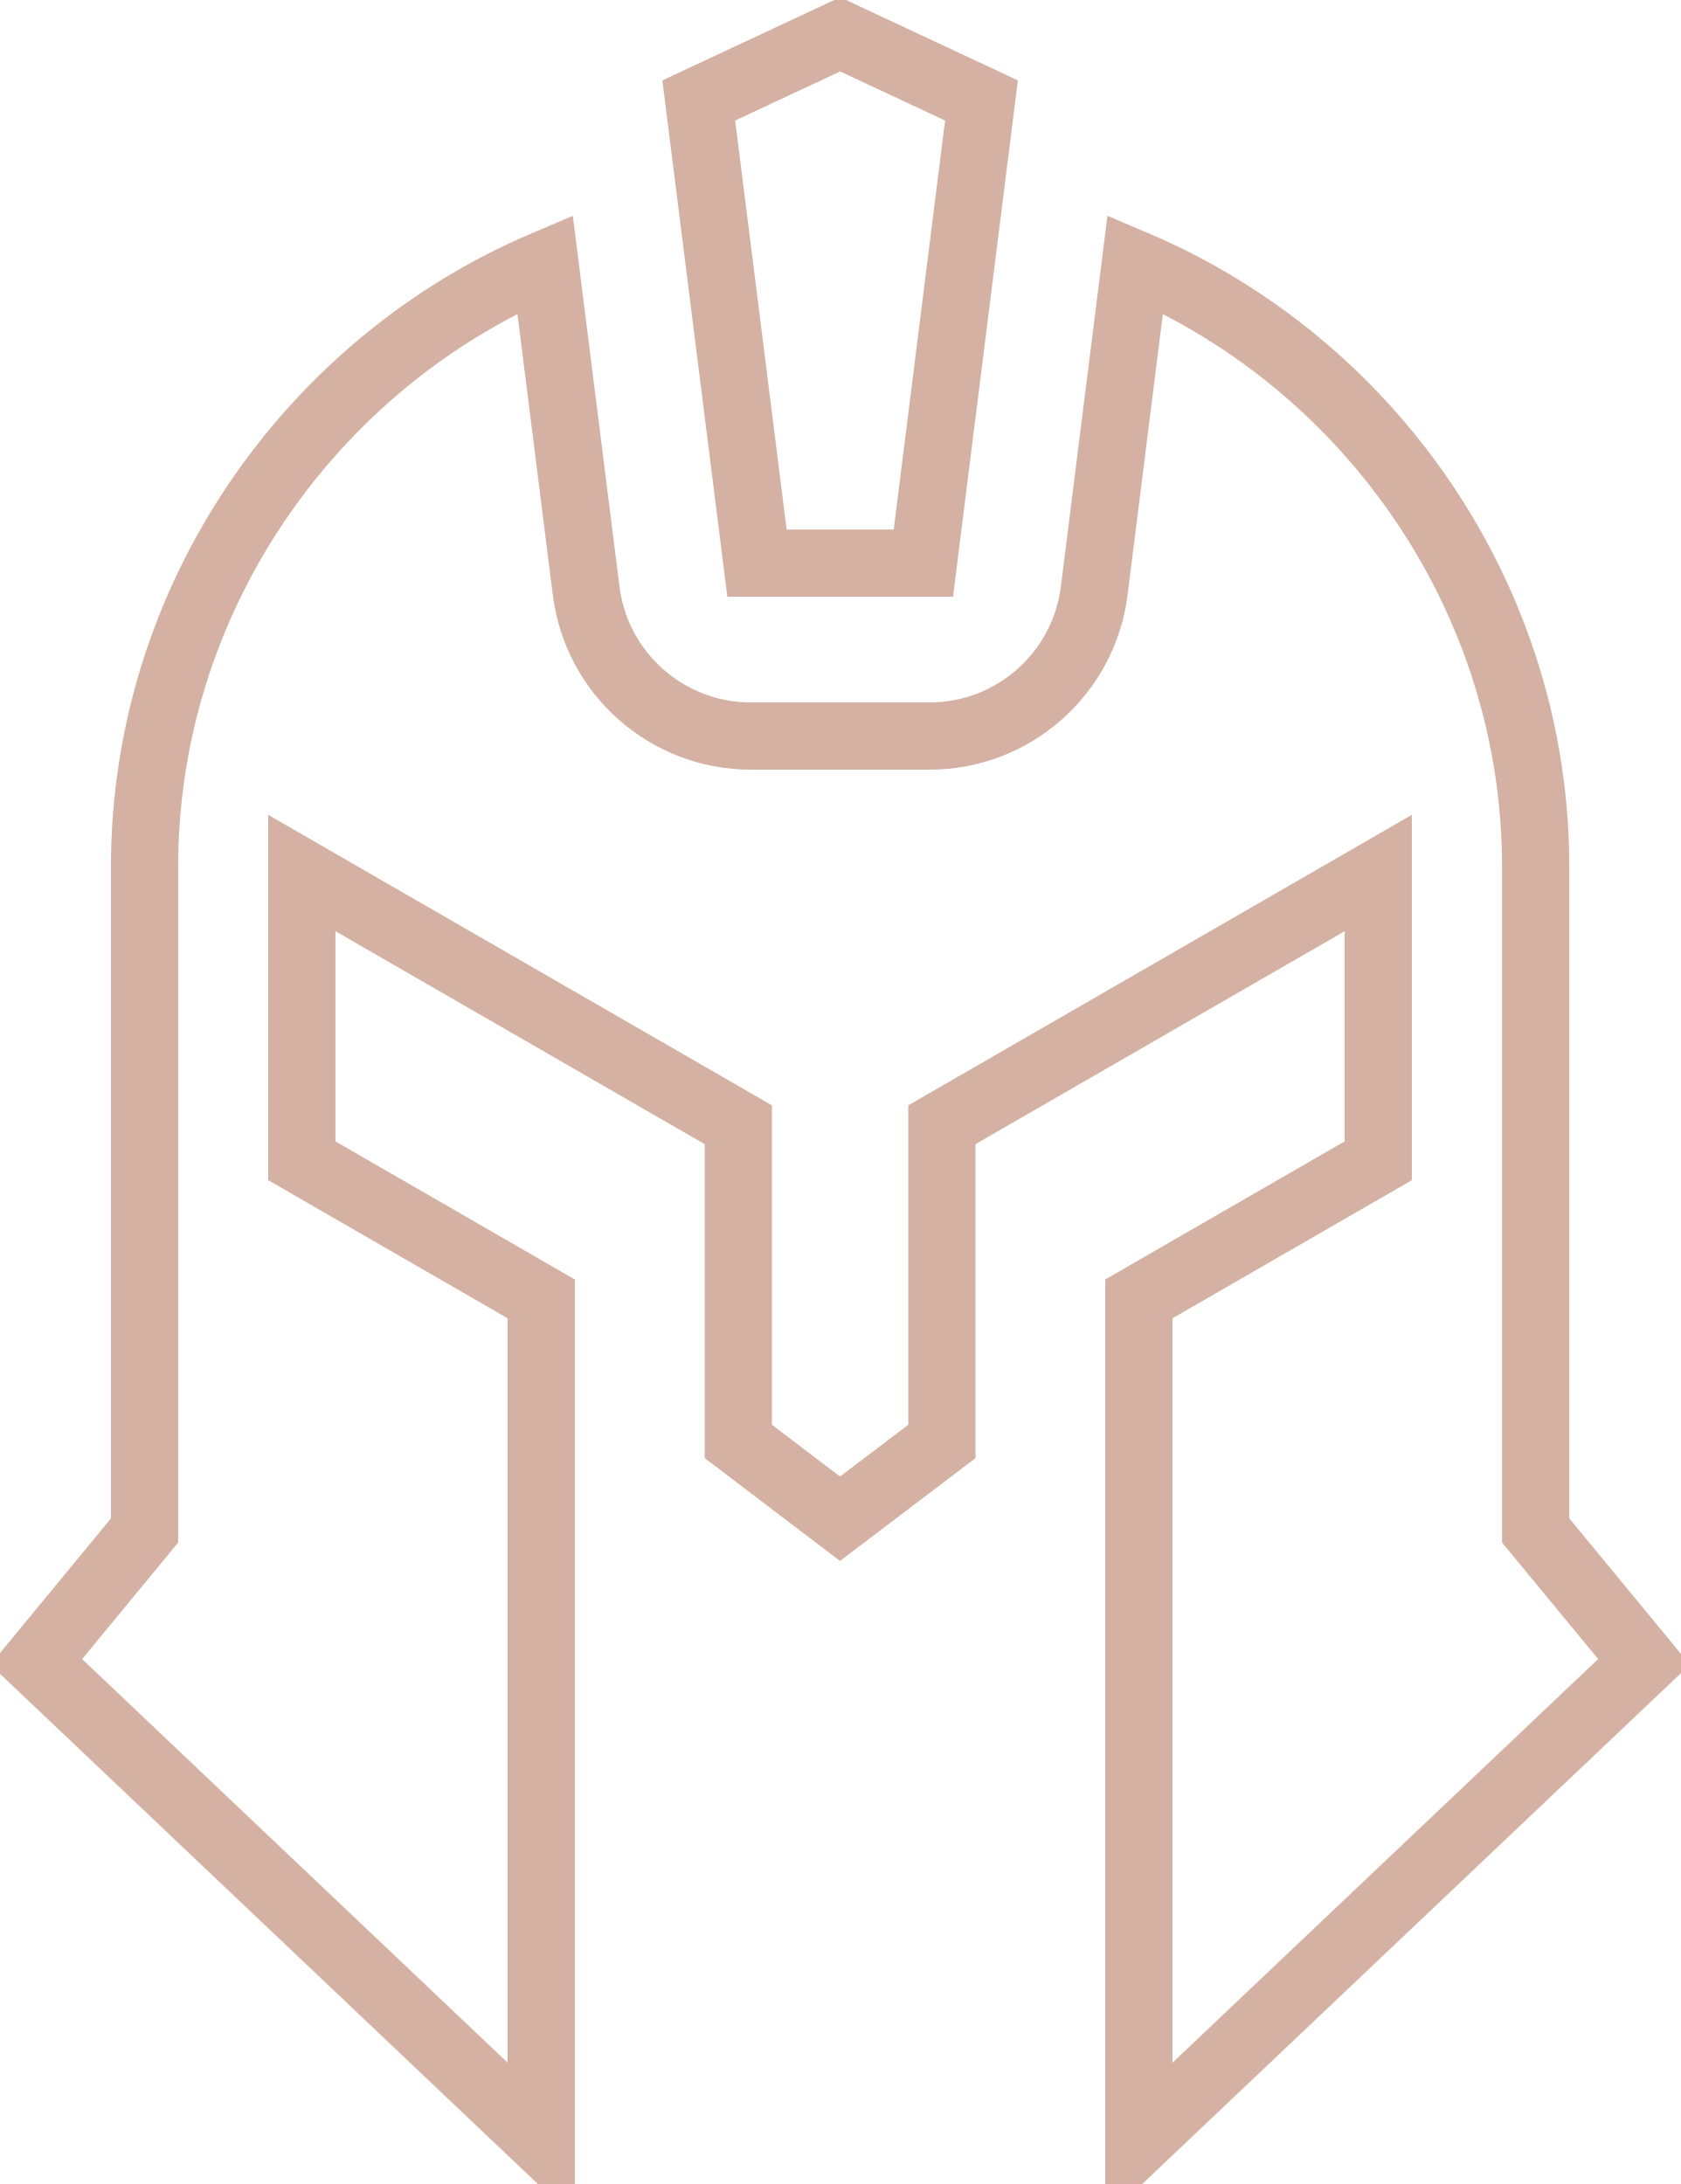
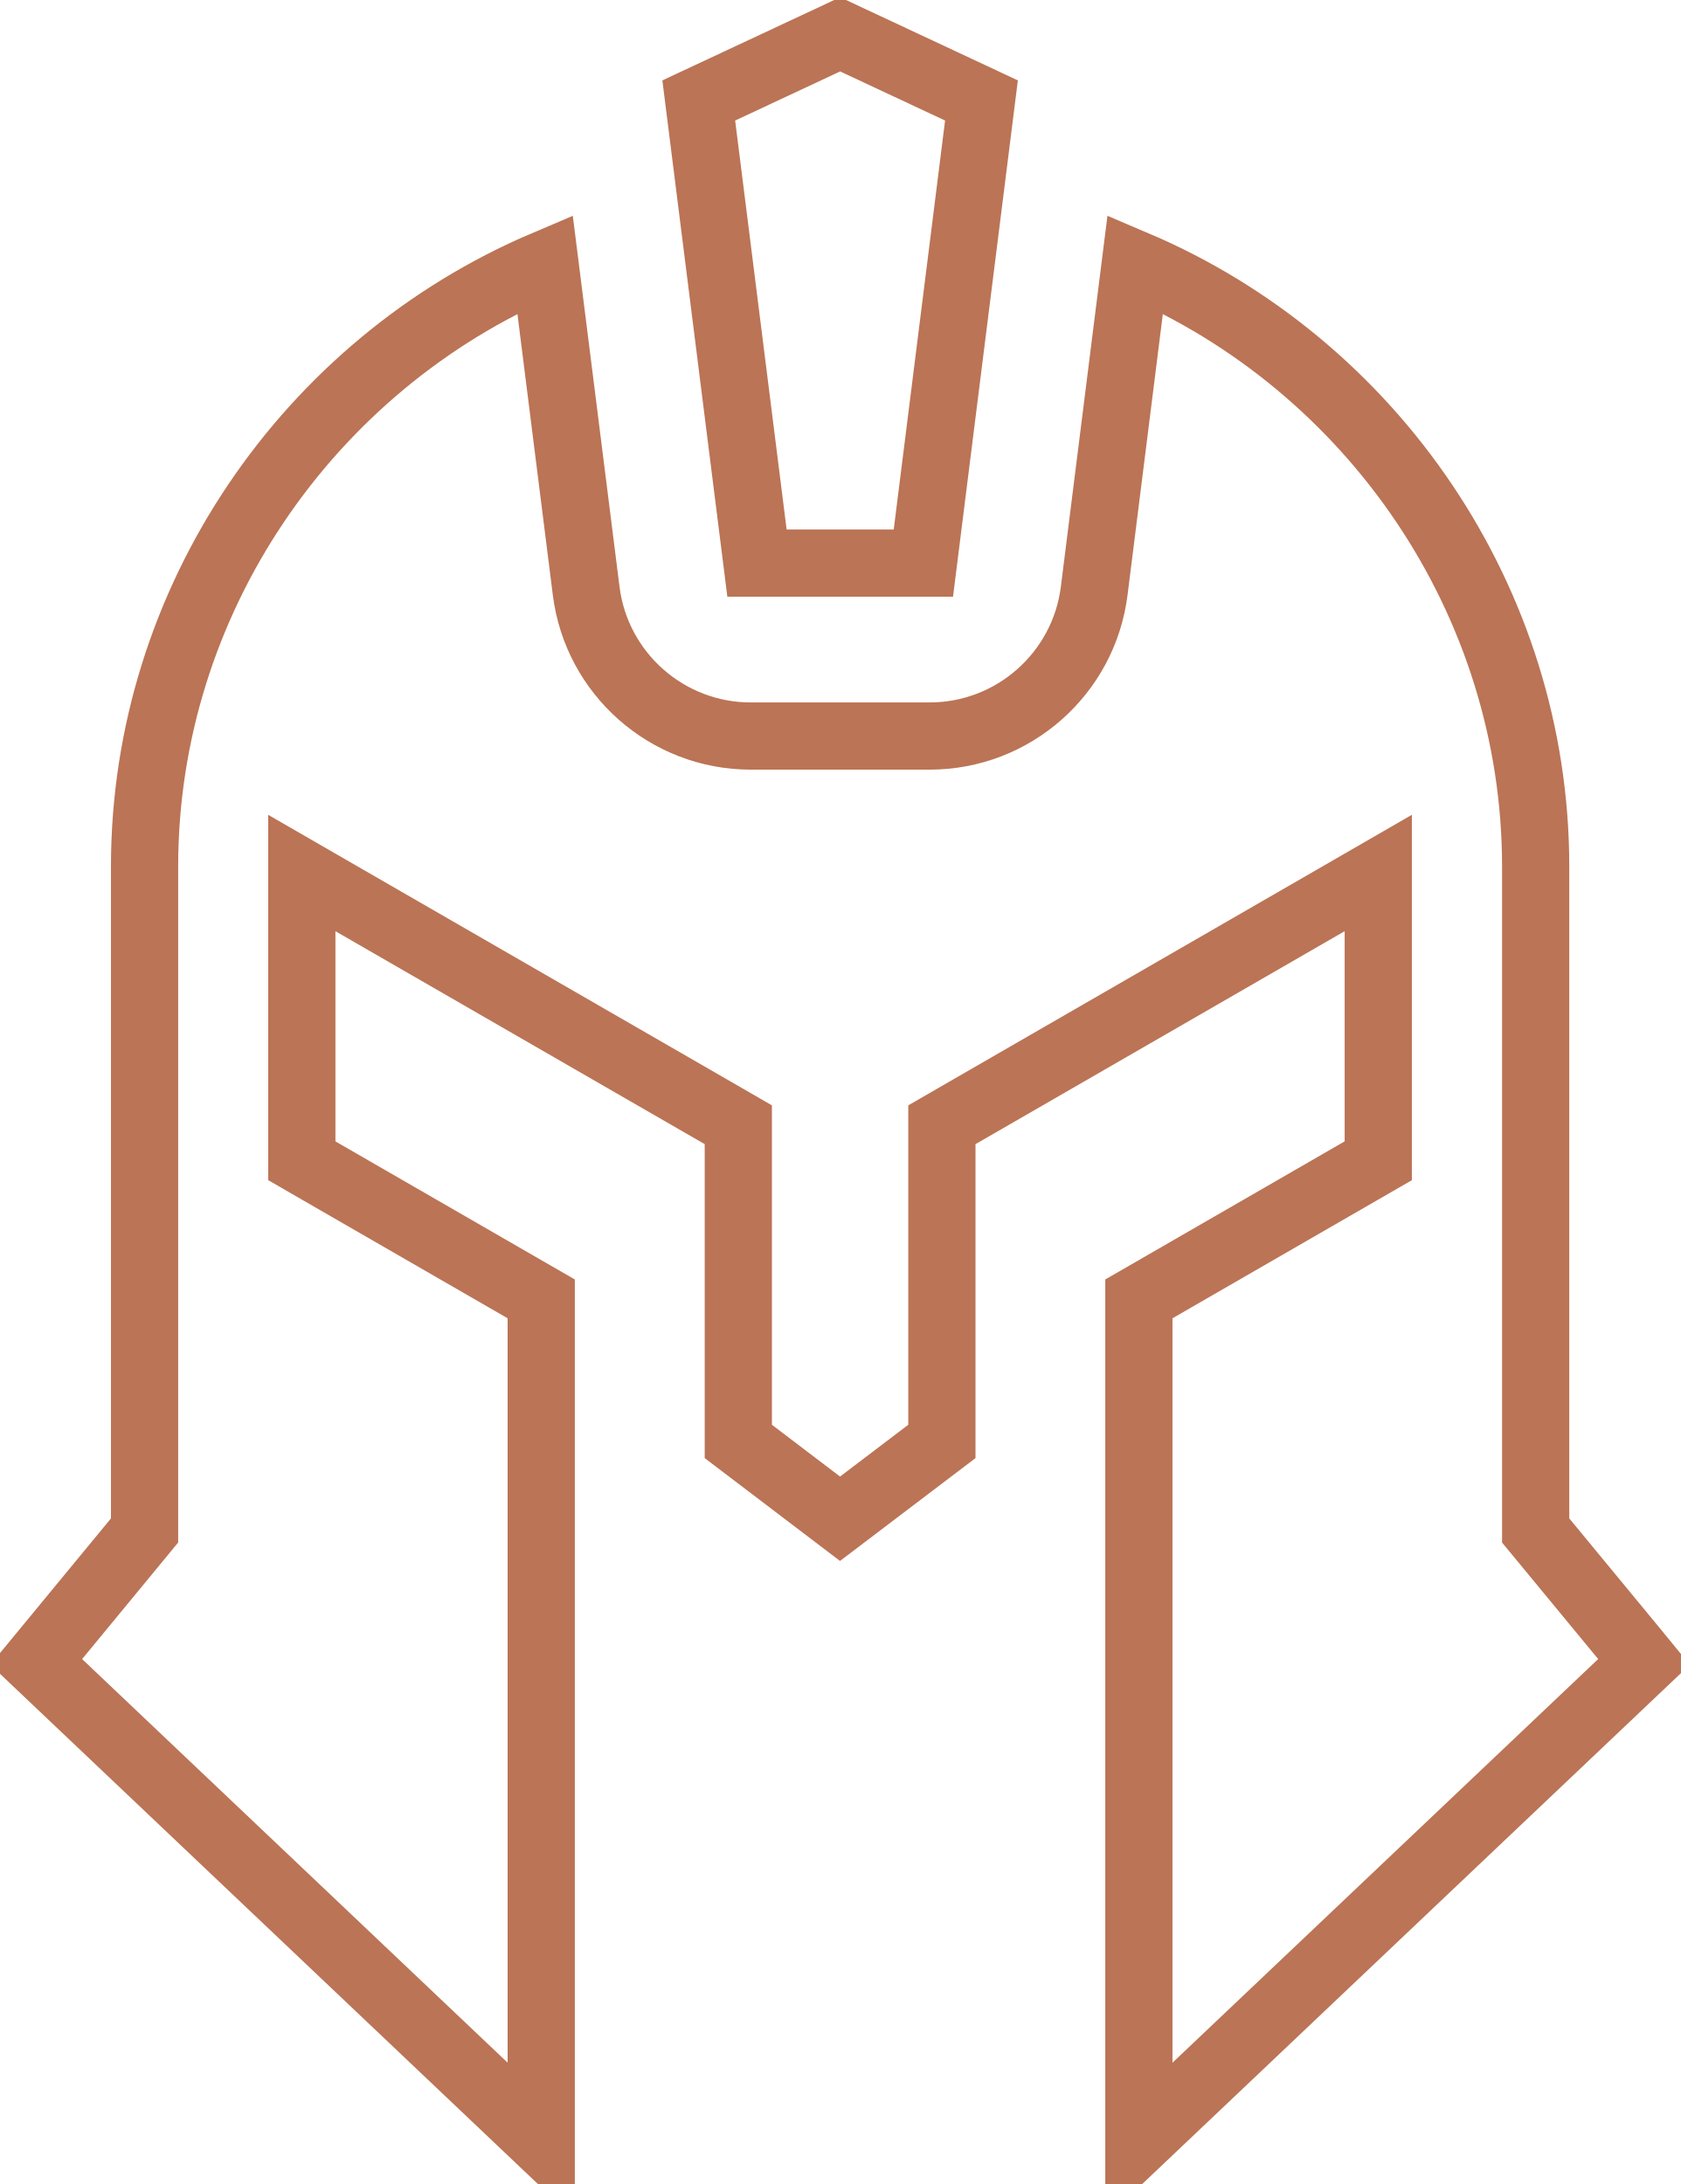
<svg xmlns="http://www.w3.org/2000/svg" width="50" height="65" viewBox="0 0 50 65" fill="none">
-   <path d="M45.928 45.827L48.61 49.079L48.923 49.461L33.891 63.717V38.657L40.514 34.836L41.015 34.547V33.97V27.714V25.982L39.515 26.848L28.529 33.186L28.029 33.475V34.052V42.9L24.998 45.201L21.971 42.9V34.052V33.475L21.471 33.186L10.481 26.848L8.982 25.983V27.714V33.97V34.547L9.482 34.836L16.106 38.657V63.716L1.079 49.461L4.074 45.826L4.302 45.549V45.19V25.79C4.302 17.876 9.176 10.856 16.219 7.861L17.444 17.59L17.444 17.59C17.755 20.052 19.857 21.906 22.339 21.906H27.665C30.148 21.906 32.25 20.052 32.561 17.59L32.561 17.59L33.783 7.861C40.826 10.856 45.699 17.875 45.699 25.79V45.19V45.55L45.928 45.827ZM25.001 1.022L29.207 2.99L27.478 16.76H22.527L20.794 2.99L25.001 1.022Z" stroke="#D4B1A2" stroke-width="2" />
+   <path d="M45.928 45.827L48.61 49.079L48.923 49.461L33.891 63.717V38.657L40.514 34.836L41.015 34.547V33.97V27.714V25.982L39.515 26.848L28.529 33.186L28.029 33.475V34.052V42.9L24.998 45.201L21.971 42.9V34.052V33.475L21.471 33.186L10.481 26.848L8.982 25.983V27.714V33.97V34.547L9.482 34.836L16.106 38.657V63.716L1.079 49.461L4.074 45.826L4.302 45.549V45.19V25.79C4.302 17.876 9.176 10.856 16.219 7.861L17.444 17.59L17.444 17.59C17.755 20.052 19.857 21.906 22.339 21.906H27.665C30.148 21.906 32.25 20.052 32.561 17.59L32.561 17.59L33.783 7.861C40.826 10.856 45.699 17.875 45.699 25.79V45.19V45.55L45.928 45.827ZM25.001 1.022L29.207 2.99L27.478 16.76H22.527L20.794 2.99L25.001 1.022Z" stroke="#bb7455" stroke-width="2" />
</svg>
